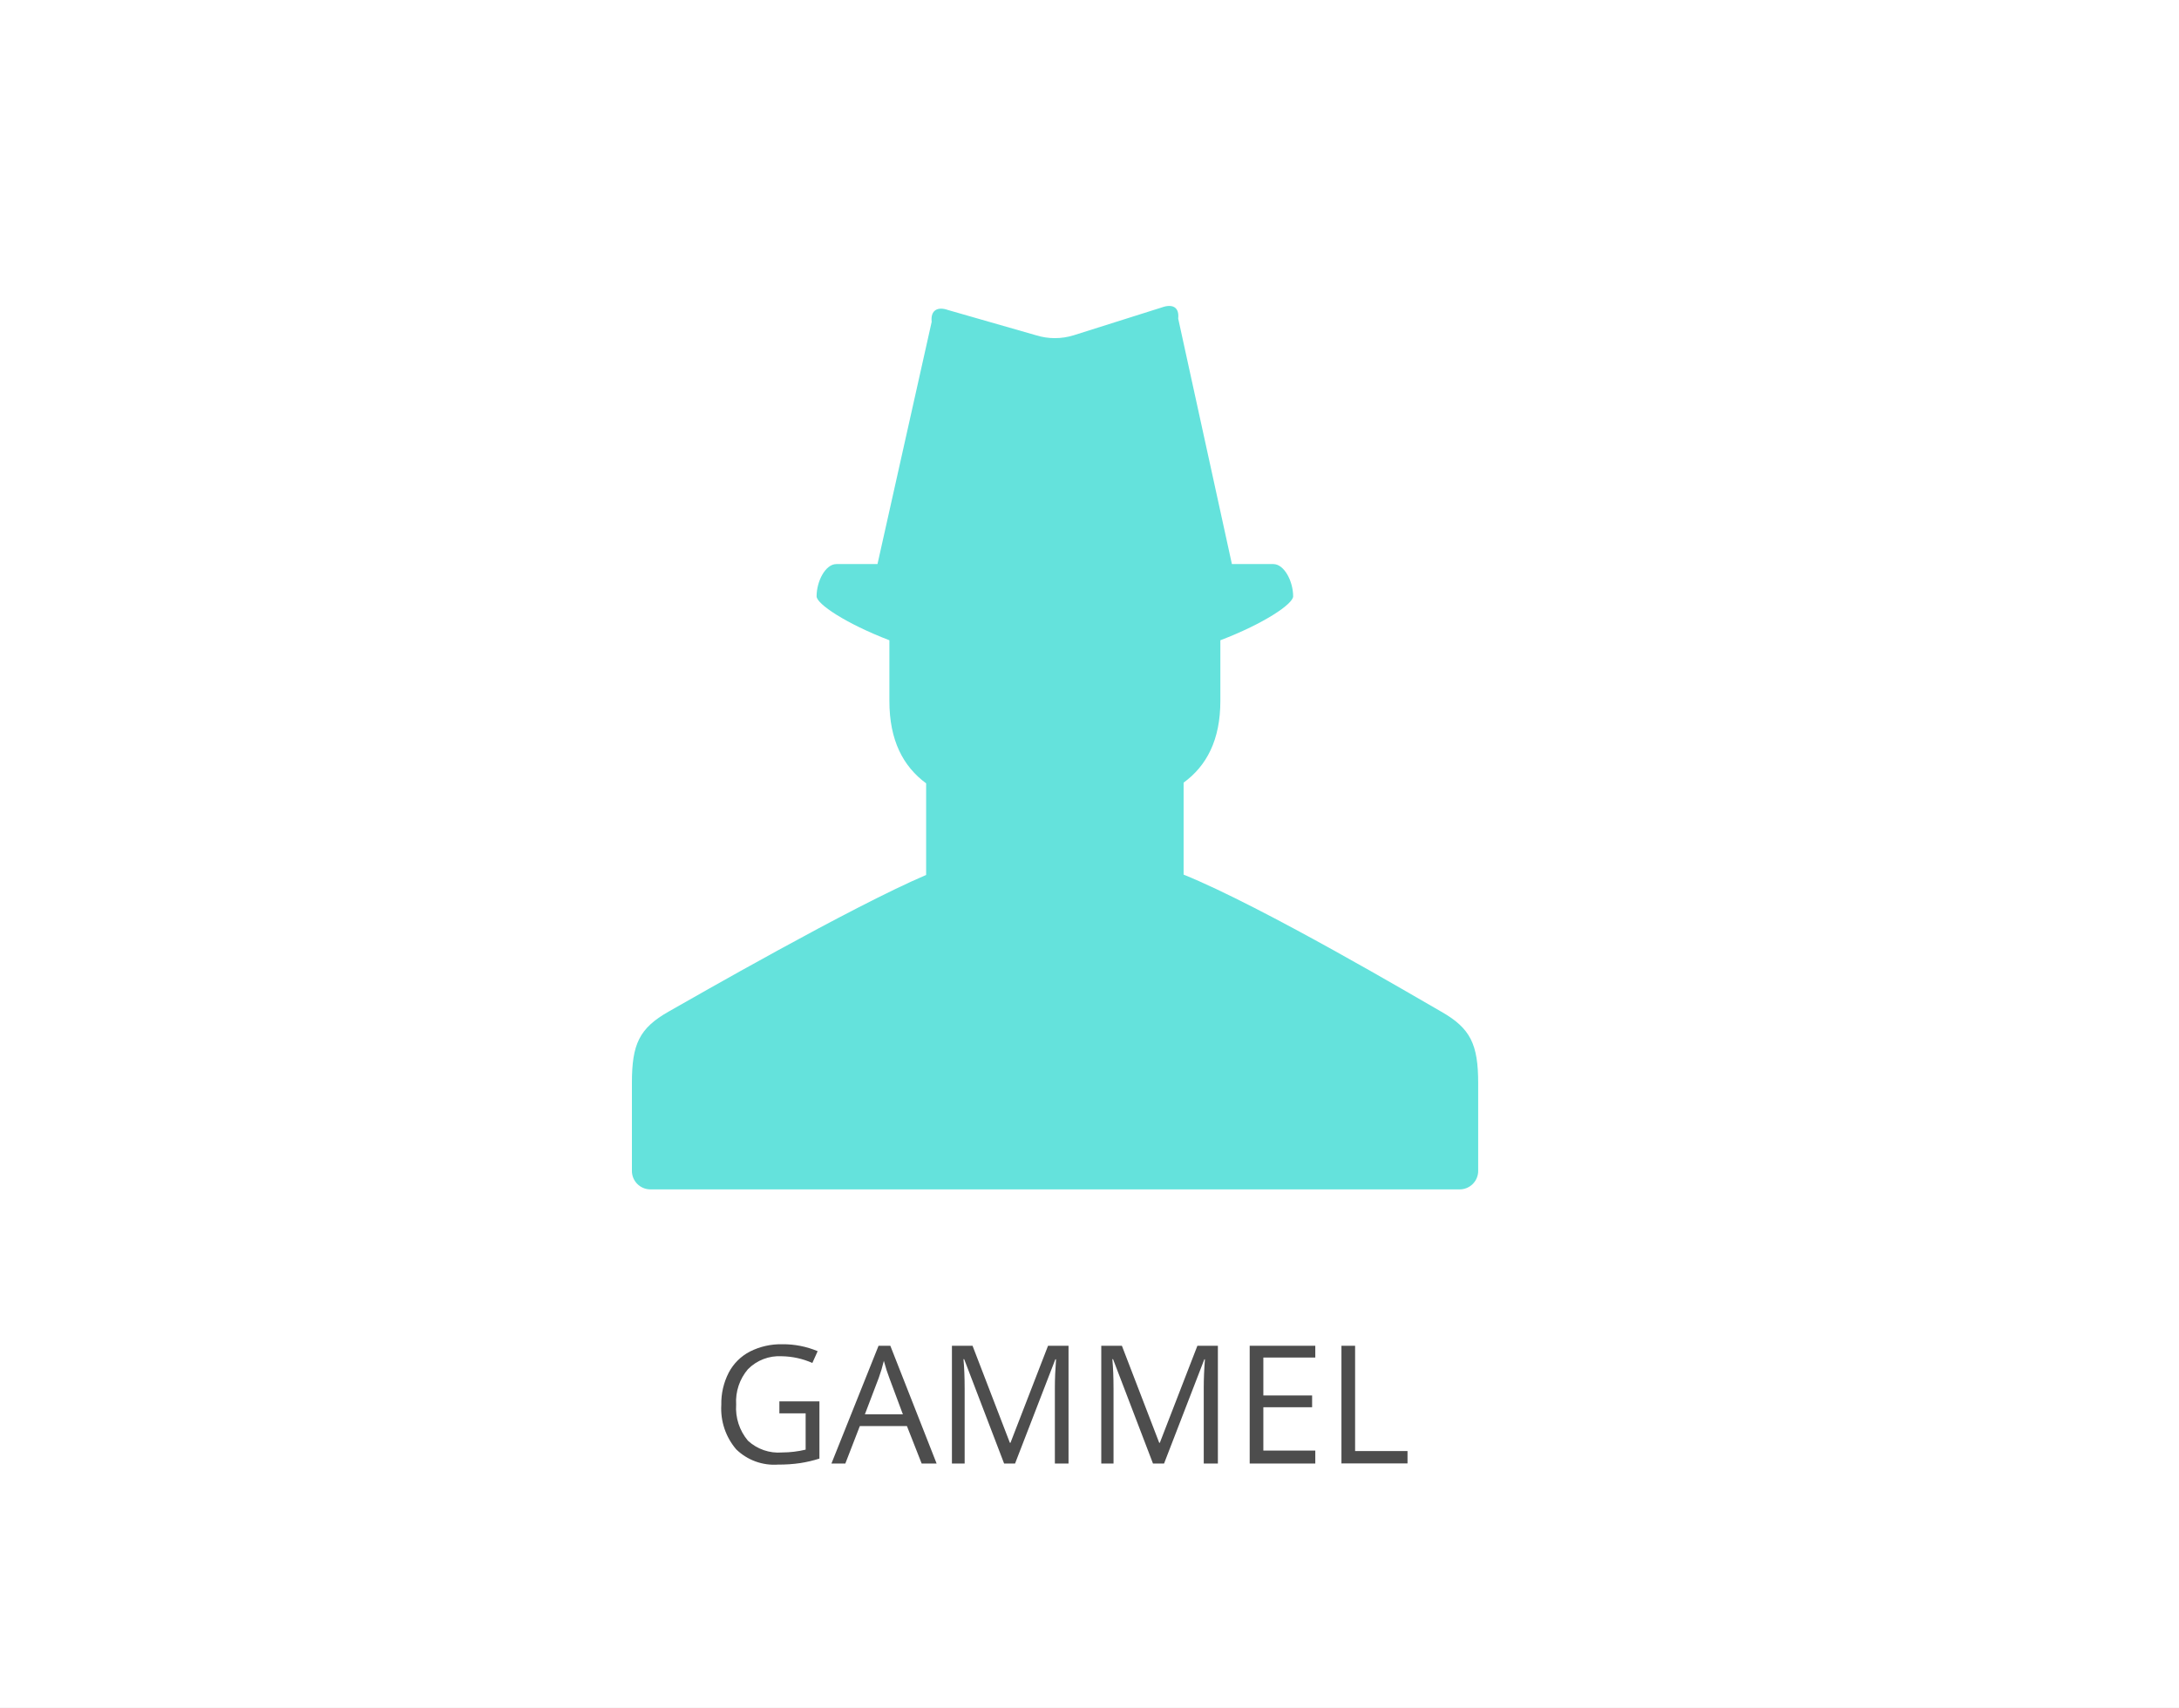
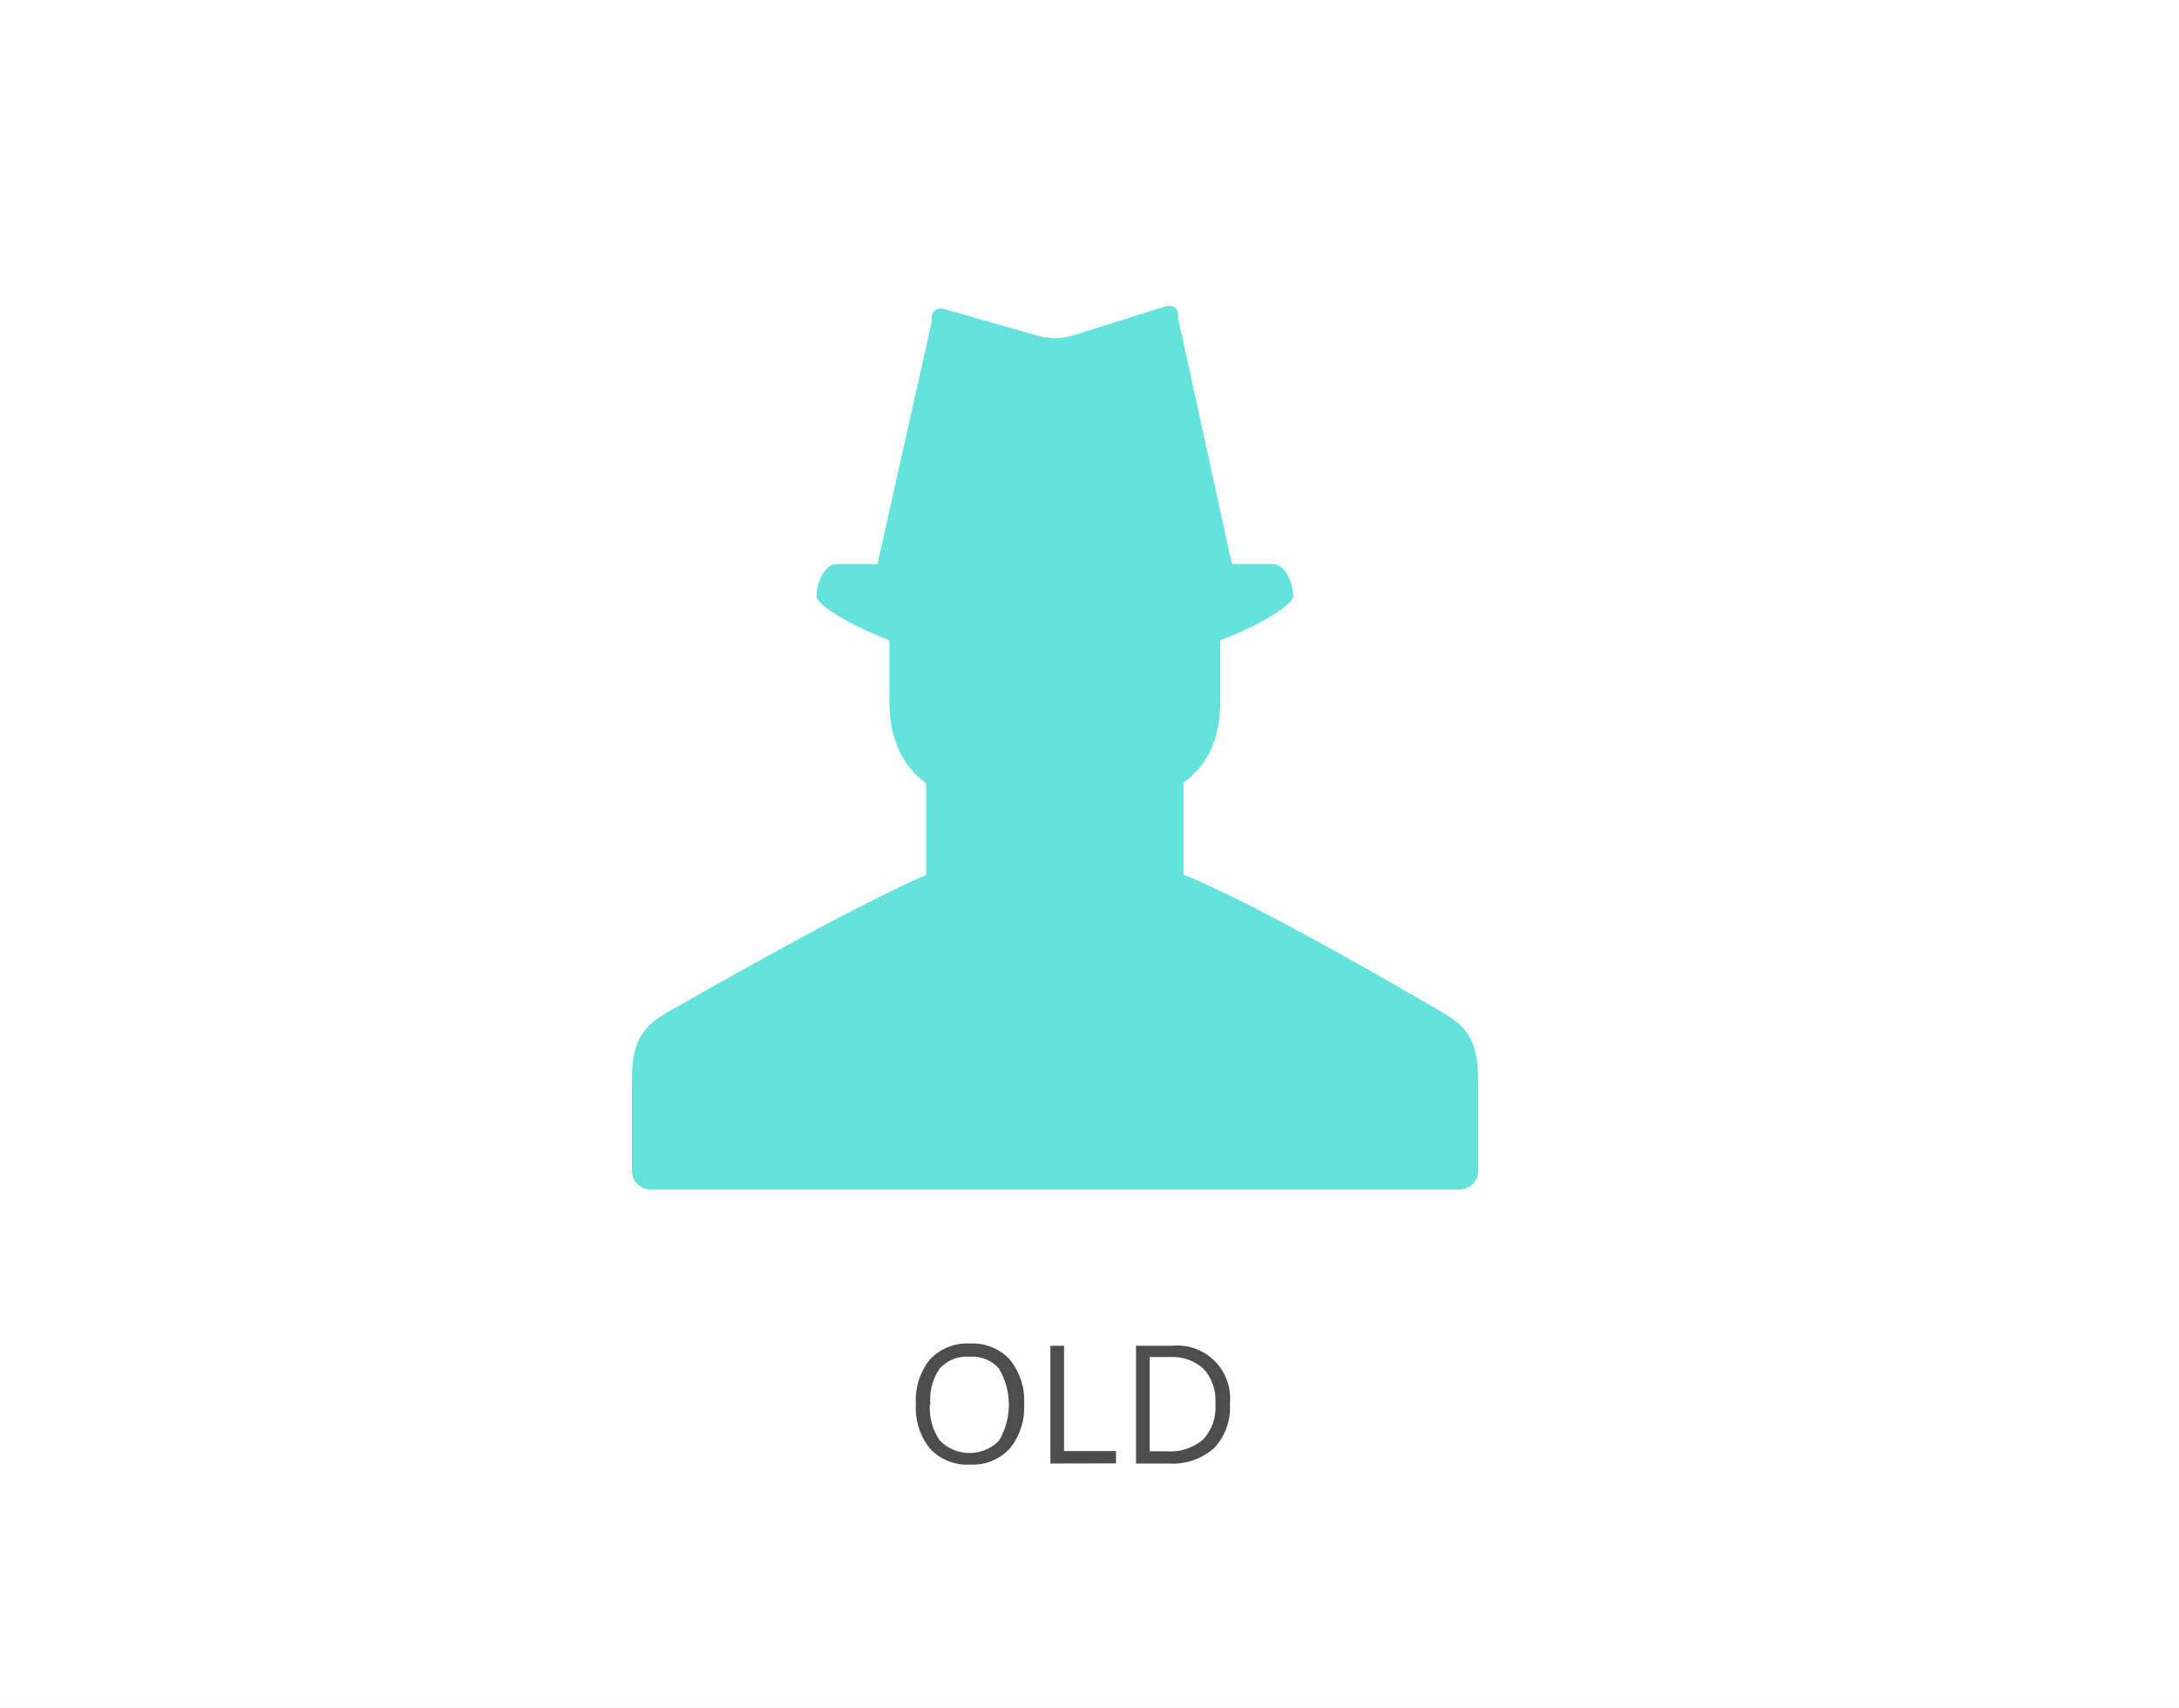
- <svg xmlns="http://www.w3.org/2000/svg" id="BG" viewBox="0 0 185 145">
+ <svg xmlns="http://www.w3.org/2000/svg" viewBox="0 0 185 145">
  <defs>
    <style>.cls-1{fill:#fff;}.cls-2{fill:#4d4d4d;}.cls-3{fill:#64e2dc;}</style>
  </defs>
-   <rect class="cls-1" width="185" height="145" />
-   <path class="cls-2" d="M66.67,119h3.4v4.86a10.91,10.91,0,0,1-1.61.38,12.24,12.24,0,0,1-1.9.13A4.61,4.61,0,0,1,63,123.07a5.32,5.32,0,0,1-1.26-3.78,5.71,5.71,0,0,1,.63-2.73,4.23,4.23,0,0,1,1.8-1.79,5.84,5.84,0,0,1,2.75-.62,7.54,7.54,0,0,1,3,.59l-0.45,1a6.66,6.66,0,0,0-2.6-.57A3.73,3.73,0,0,0,64,116.27a4.22,4.22,0,0,0-1,3,4.31,4.31,0,0,0,1,3.07,3.81,3.81,0,0,0,2.9,1,8.64,8.64,0,0,0,2-.24v-3.08H66.67v-1Z" transform="translate(-0.5 0)" />
-   <path class="cls-2" d="M78.75,124.28L77.5,121.1h-4l-1.23,3.18H71.09l4-10h1l3.93,10h-1.2Zm-1.61-4.22L76,117q-0.23-.59-0.46-1.44a13.11,13.11,0,0,1-.43,1.44l-1.18,3.1h3.23Z" transform="translate(-0.5 0)" />
-   <path class="cls-2" d="M85.75,124.28l-3.39-8.86H82.3q0.1,1.05.1,2.5v6.36H81.32v-10h1.75l3.17,8.24h0.05l3.19-8.24h1.74v10H90.06v-6.44q0-1.11.1-2.41H90.1l-3.42,8.85H85.75Z" transform="translate(-0.5 0)" />
-   <path class="cls-2" d="M98.39,124.28L95,115.42H94.94q0.1,1.05.1,2.5v6.36H94v-10h1.75l3.17,8.24h0.05l3.19-8.24h1.74v10H102.7v-6.44q0-1.11.1-2.41h-0.05l-3.42,8.85H98.39Z" transform="translate(-0.5 0)" />
-   <path class="cls-2" d="M112.17,124.28H106.6v-10h5.57v1h-4.41v3.22h4.14v1h-4.14v3.68h4.41v1Z" transform="translate(-0.5 0)" />
-   <path class="cls-2" d="M114.39,124.28v-10h1.16v8.94H120v1.05h-5.57Z" transform="translate(-0.5 0)" />
-   <g id="Layer_12" data-name="Layer 12">
-     <g id="old-man">
-       <path class="cls-3" d="M122.85,85.9c-2-1.14-15.12-8.9-21.86-11.63V66.46c1.95-1.42,3.12-3.62,3.12-6.94V54.37c3.72-1.42,6.18-3.09,6.18-3.73,0-1.28-.76-2.74-1.68-2.74h-3.52l-4.56-20.85c0.11-1-.52-1.26-1.4-0.94l-7.47,2.36a5.36,5.36,0,0,1-3.2,0L81,26.33c-0.88-.32-1.51,0-1.4,1L75,47.9H71.51c-0.93,0-1.68,1.46-1.68,2.74,0,0.64,2.46,2.3,6.18,3.73v5.15c0,3.36,1.17,5.56,3.12,7v7.78C72.79,77,59.28,84.76,57.27,85.9c-2.5,1.42-3.12,2.77-3.12,6.06v7.46A1.57,1.57,0,0,0,55.71,101h68.7A1.57,1.57,0,0,0,126,99.42V92C126,88.67,125.35,87.32,122.85,85.9Z" transform="translate(-0.5 0)" />
+   <g id="BG">
+     <rect class="cls-1" width="185" height="145" />
+   </g>
+   <g id="DIGT">
+     <g id="DIGTERJEGET">
+       <g id="GAMMEL">
+         <path class="cls-2" d="M87.45,119.27A5.5,5.5,0,0,1,86.24,123a4.27,4.27,0,0,1-3.37,1.37,4.32,4.32,0,0,1-3.41-1.35,5.54,5.54,0,0,1-1.2-3.81,5.48,5.48,0,0,1,1.2-3.78,4.35,4.35,0,0,1,3.42-1.34,4.26,4.26,0,0,1,3.36,1.37A5.5,5.5,0,0,1,87.45,119.27Zm-8,0a4.74,4.74,0,0,0,.86,3.08,3.53,3.53,0,0,0,5,0,6,6,0,0,0,0-6.14,3,3,0,0,0-2.5-1,3.08,3.08,0,0,0-2.53,1A4.7,4.7,0,0,0,79.49,119.27Z" transform="translate(-0.5 0)" />
+         <path class="cls-2" d="M89.68,124.28v-10h1.16v8.94h4.41v1.05Z" transform="translate(-0.5 0)" />
+         <path class="cls-2" d="M104.92,119.19a5,5,0,0,1-1.34,3.78,5.31,5.31,0,0,1-3.87,1.31H96.95v-10H100a4.49,4.49,0,0,1,4.92,4.9Zm-1.23,0a4,4,0,0,0-1-2.95,3.93,3.93,0,0,0-2.92-1H98.11v8h1.42a4.3,4.3,0,0,0,3.12-1A4,4,0,0,0,103.69,119.23Z" transform="translate(-0.5 0)" />
+         <g id="Layer_12" data-name="Layer 12">
+           <g id="old-man">
+             <path class="cls-3" d="M122.85,85.9c-2-1.14-15.12-8.9-21.86-11.63V66.46c1.95-1.42,3.12-3.62,3.12-6.94V54.37c3.72-1.42,6.18-3.09,6.18-3.73,0-1.28-.76-2.74-1.68-2.74h-3.52l-4.56-20.85c.11-1-.52-1.26-1.4-.94l-7.47,2.36a5.36,5.36,0,0,1-3.2,0L81,26.33c-.88-.32-1.51,0-1.4,1L75,47.9H71.51c-.93,0-1.68,1.46-1.68,2.74,0,.64,2.46,2.3,6.18,3.73v5.15c0,3.36,1.17,5.56,3.12,7v7.78C72.79,77,59.28,84.76,57.27,85.9c-2.5,1.42-3.12,2.77-3.12,6.06v7.46A1.57,1.57,0,0,0,55.71,101h68.7A1.57,1.57,0,0,0,126,99.42V92C126,88.67,125.35,87.32,122.85,85.9Z" transform="translate(-0.5 0)" />
+           </g>
+         </g>
+       </g>
    </g>
  </g>
</svg>
